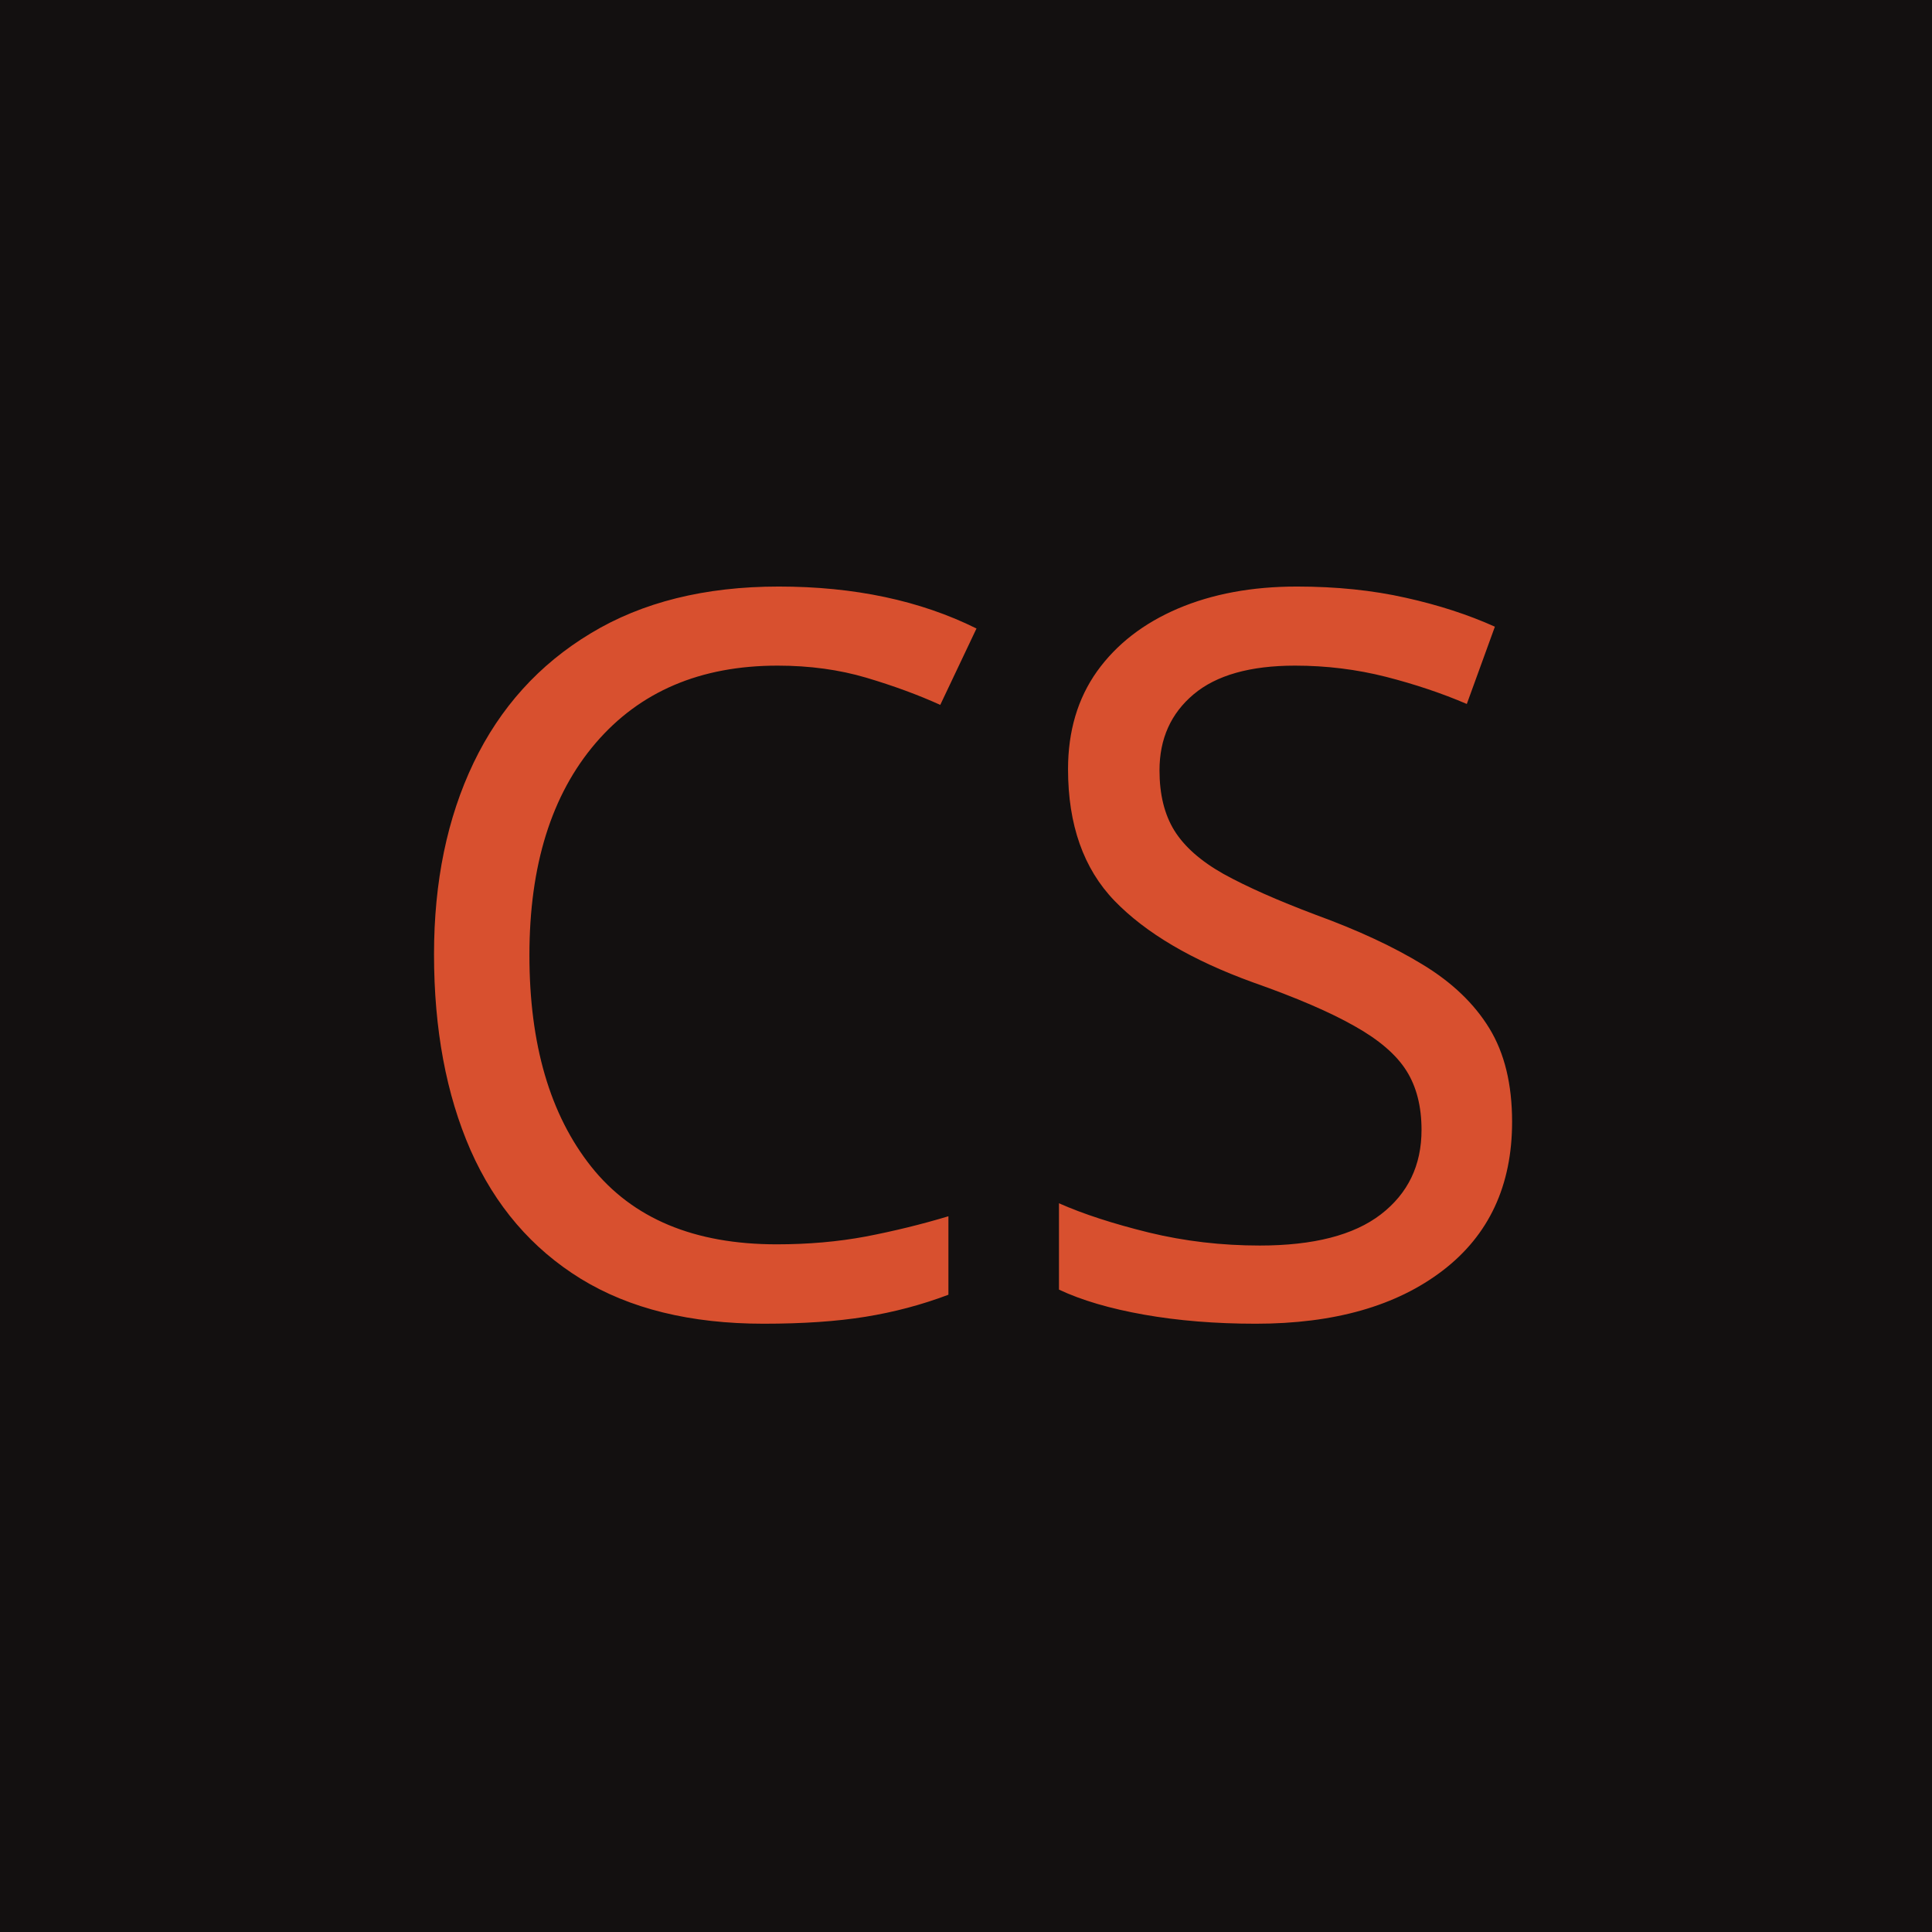
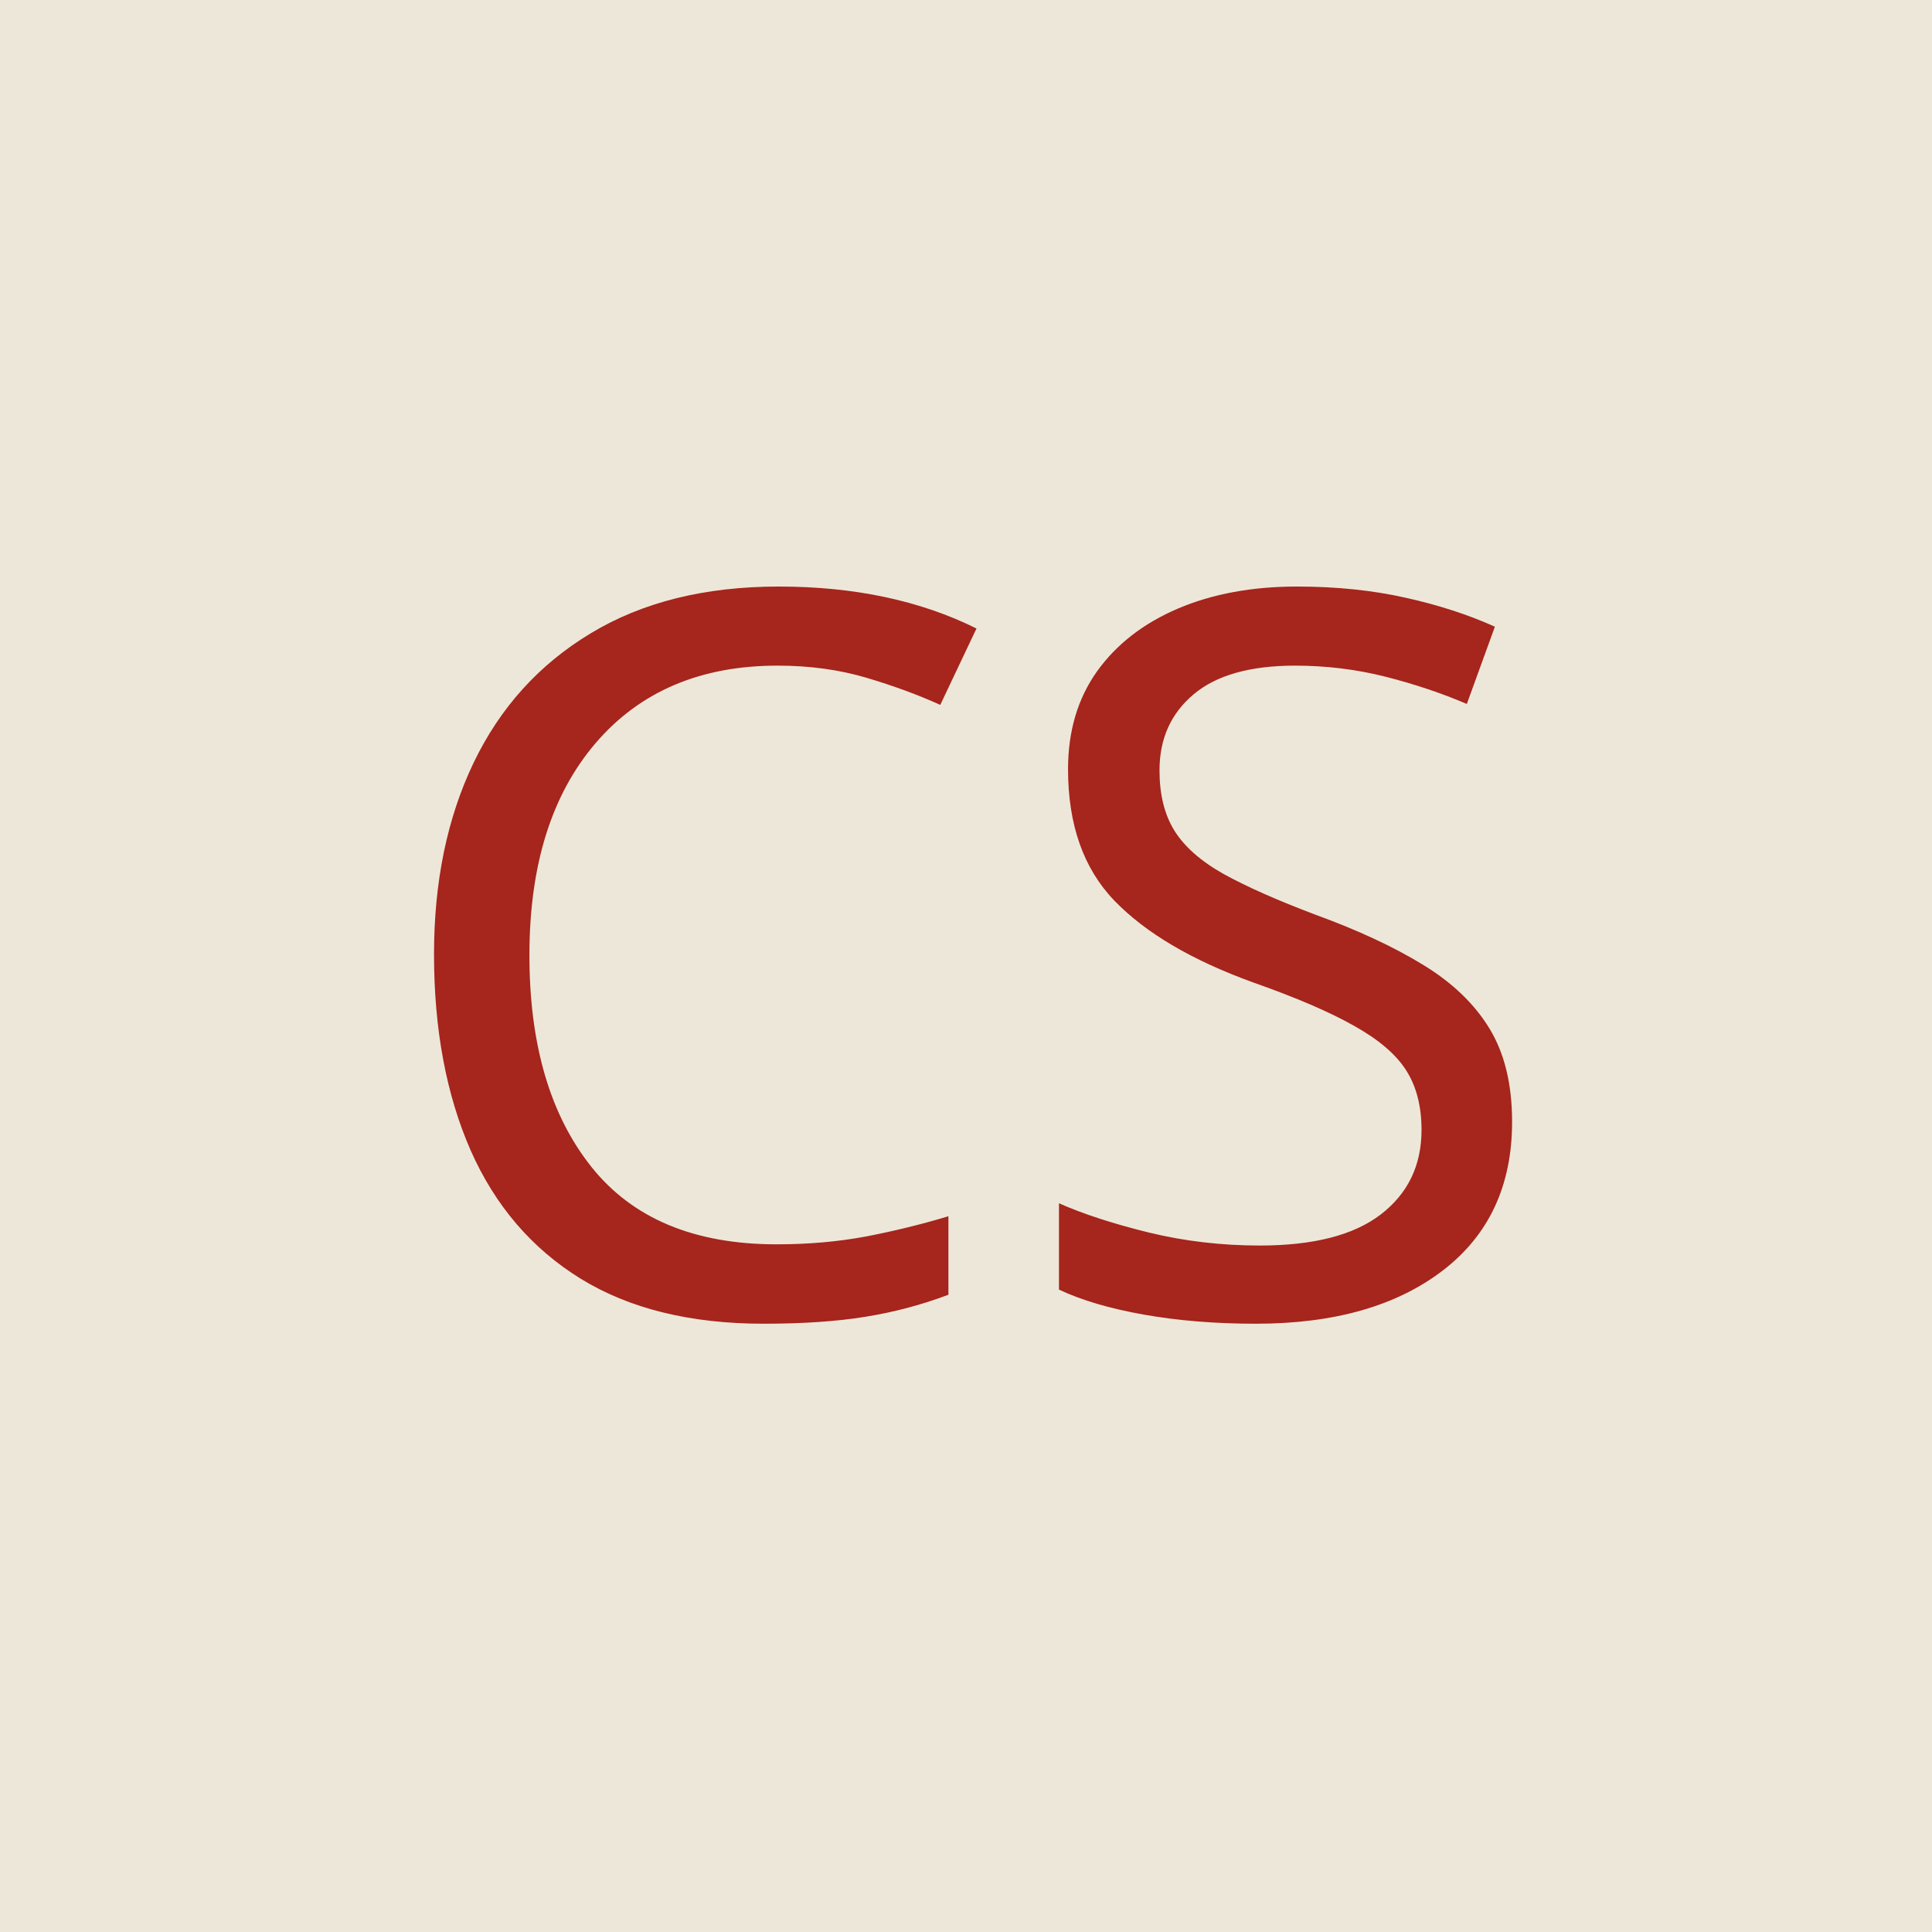
<svg xmlns="http://www.w3.org/2000/svg" viewBox="0 0 100 100">
-   <rect width="100" height="100" fill="#131010" />
-   <text x="50" y="68" font-size="52" text-anchor="middle" font-family="Arial Black" fill="#D8502F">CS</text>
+   <rect width="100" height="100" fill="#EDE7D9" />
+   <text x="50" y="68" font-size="52" text-anchor="middle" font-family="Arial Black" fill="#A6251C">CS</text>
</svg>
